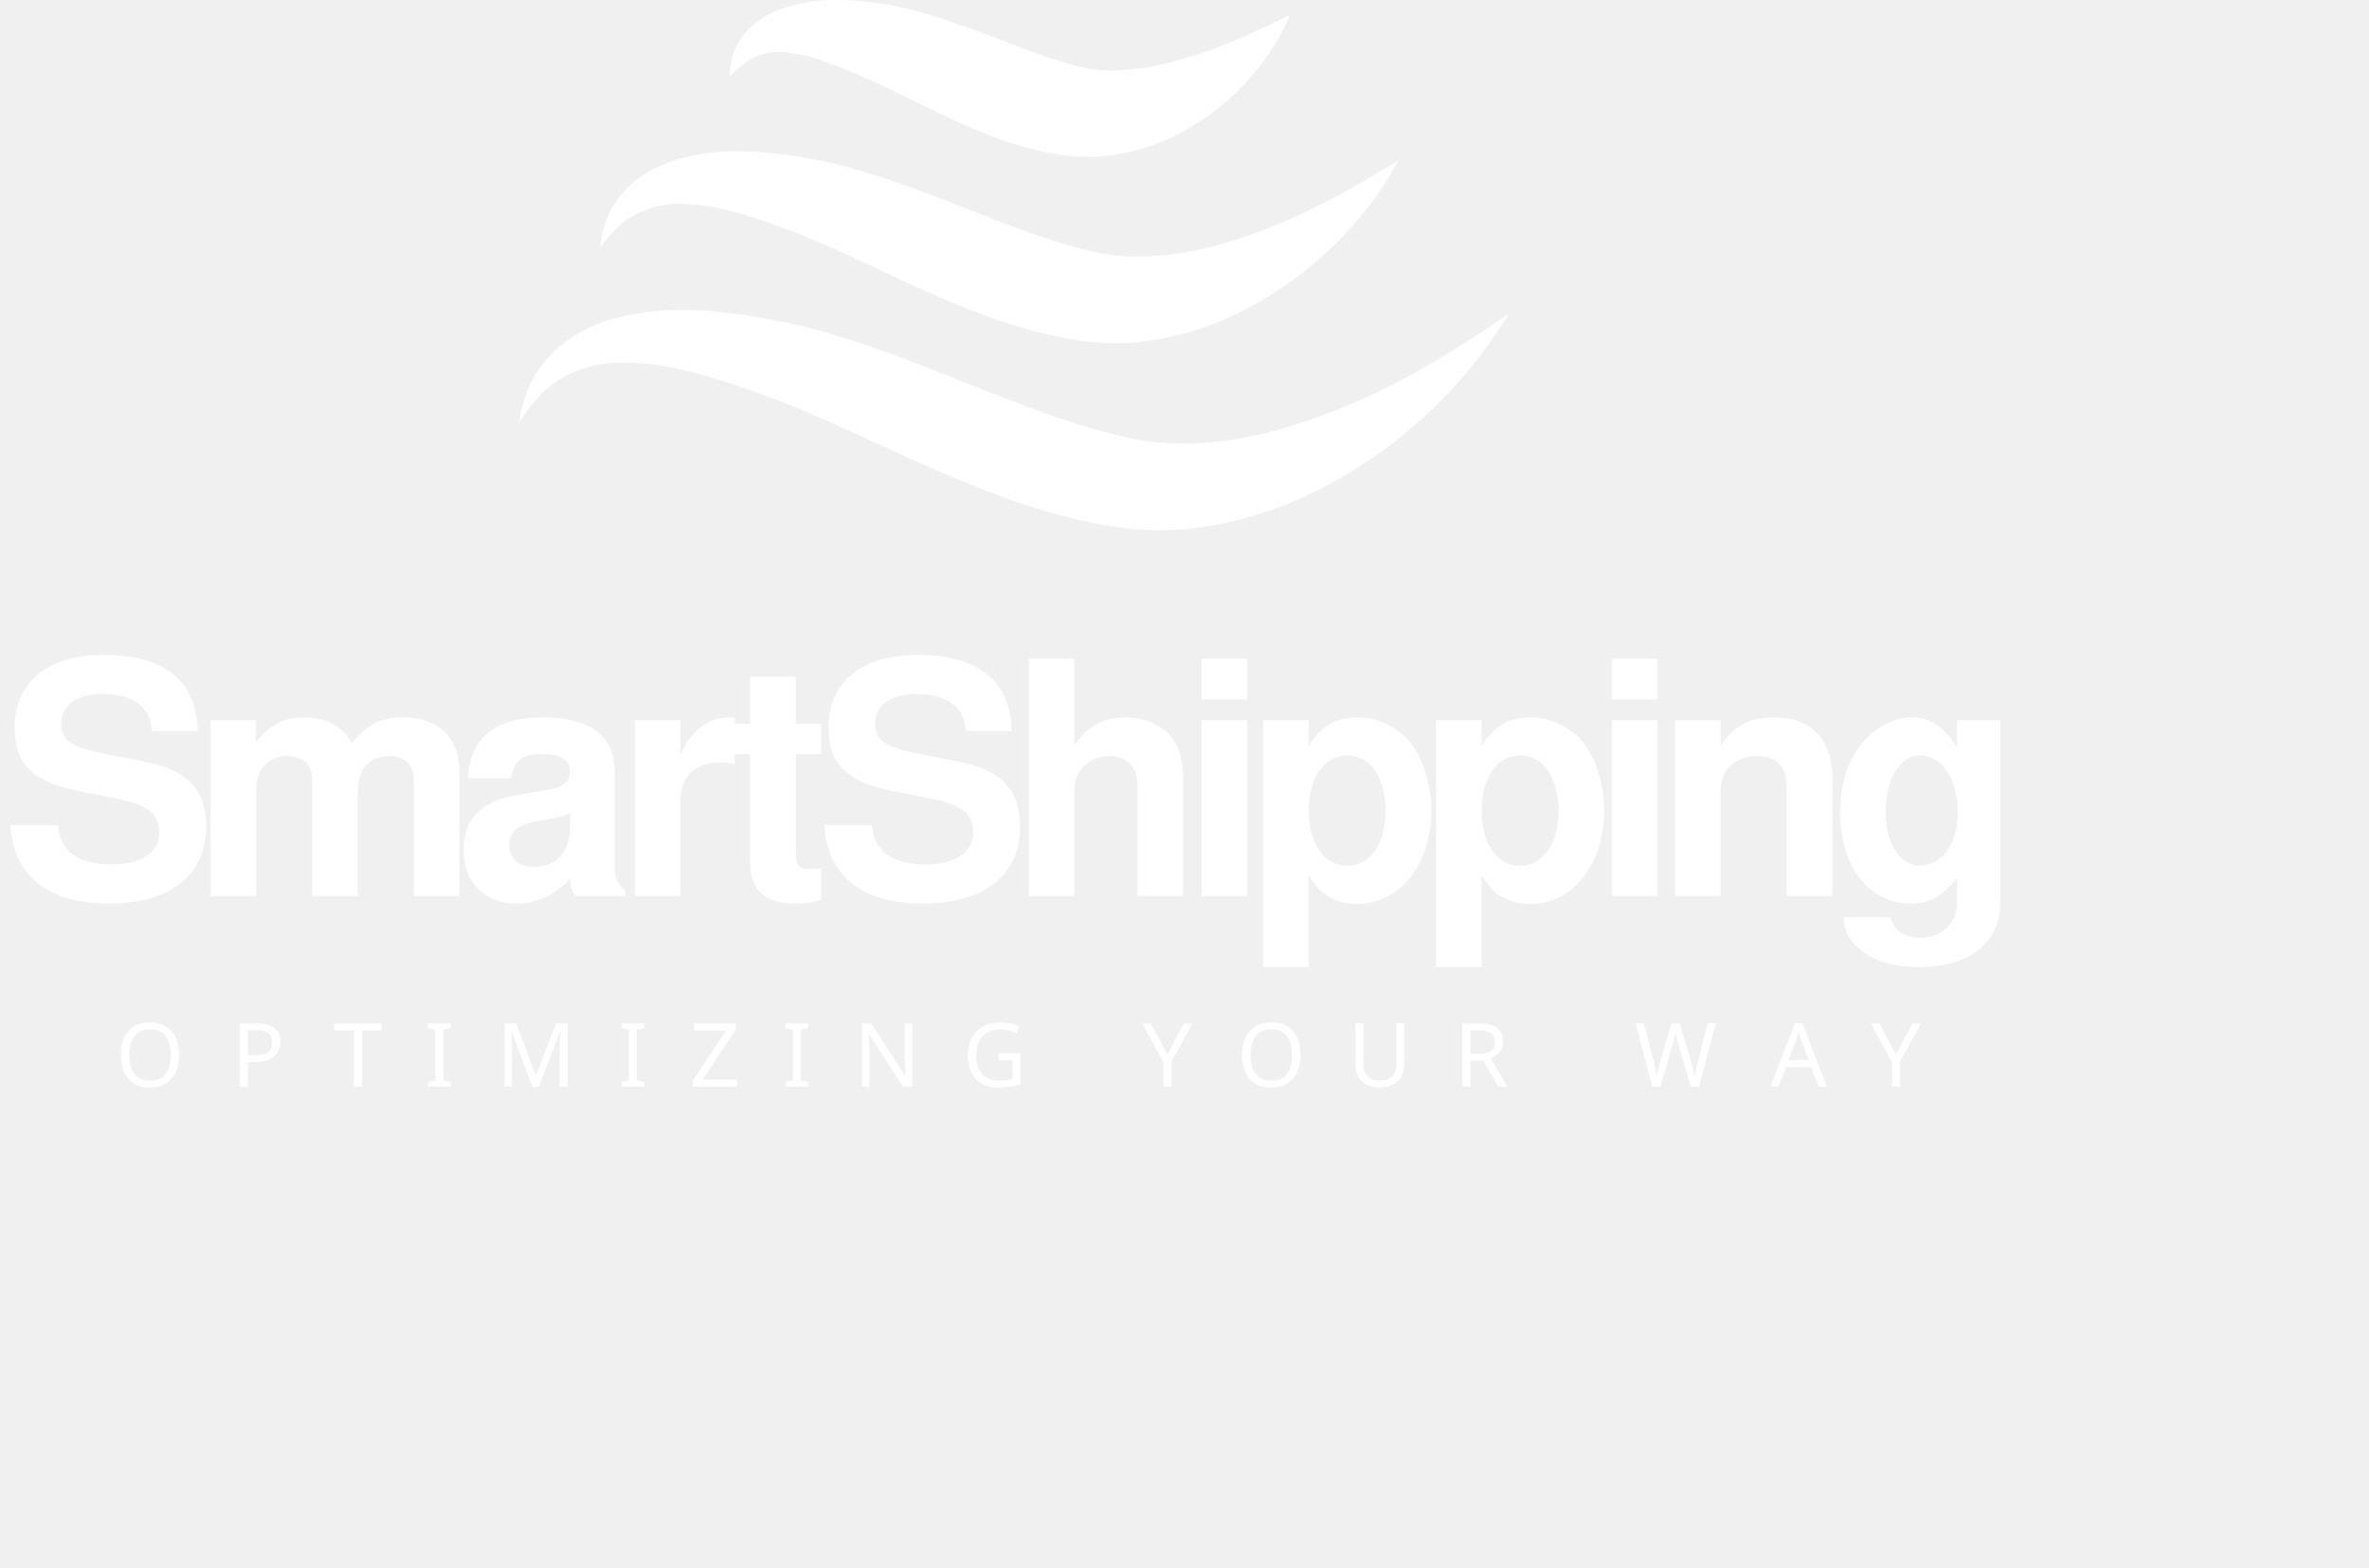
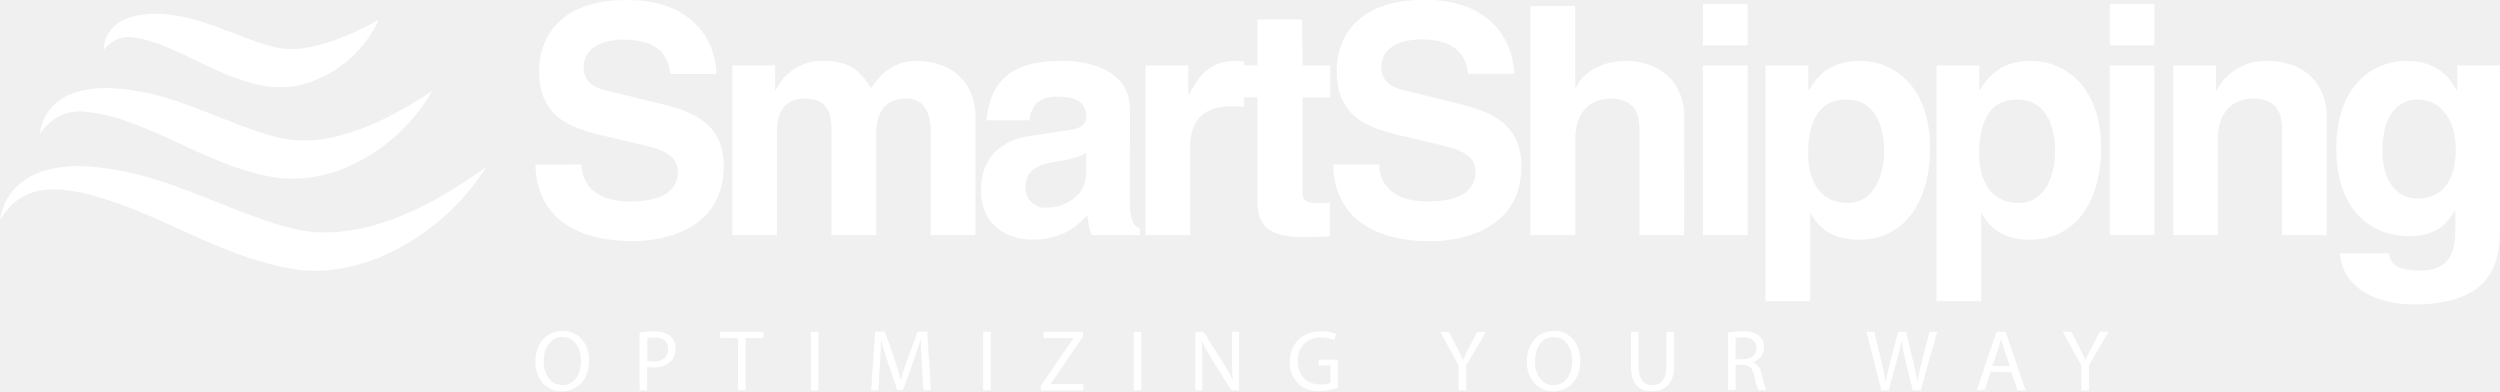
- <svg xmlns="http://www.w3.org/2000/svg" viewBox="0 0 508.19 336.42">
+ <svg xmlns="http://www.w3.org/2000/svg" viewBox="0 0 547.21 85.65">
  <defs>
-     <style>.cls-1,.cls-2,.cls-6{fill:#fff;}.cls-2{font-size:69.84px;font-family:HelveticaLTStd-Bold, Helvetica LT Std;font-weight:700;letter-spacing:-0.08em;}.cls-3{letter-spacing:-0.06em;}.cls-4{letter-spacing:-0.05em;}.cls-5{letter-spacing:-0.07em;}.cls-6{font-size:19px;font-family:Montserrat-Light, Montserrat;font-weight:300;letter-spacing:0.47em;}.cls-7{letter-spacing:0.44em;}.cls-8{letter-spacing:0.44em;}.cls-9{letter-spacing:0.44em;}.cls-10{letter-spacing:0.43em;}.cls-11{letter-spacing:0.47em;}</style>
+     <style>.cls-1{fill:#fff;}</style>
  </defs>
  <g id="Capa_2" data-name="Capa 2">
    <g id="Capa_1-2" data-name="Capa 1">
-       <path class="cls-1" d="M111.38,90.63a28.76,28.76,0,0,1,2-7.44,25.32,25.32,0,0,1,4.48-6.76,27.09,27.09,0,0,1,6.65-5.16,35.85,35.85,0,0,1,7.84-3.1,55.88,55.88,0,0,1,16.28-1.62c2.68.06,5.32.3,7.93.62s5.19.69,7.72,1.18l3.75.74,1.86.38c.64.14,1.3.26,1.94.43,1.28.32,2.56.67,3.85,1s2.49.72,3.73,1.09c4.92,1.5,9.73,3.16,14.4,4.93,9.37,3.51,18.35,7.32,27.19,10.57,4.42,1.64,8.81,3.17,13.17,4.41,1.08.34,2.17.66,3.26.91s2.18.58,3.25.82l3.19.69a12.11,12.11,0,0,0,1.52.22l1.49.21,1.5.21c.51,0,1,0,1.55.08l3.14.16c1.06,0,2.12-.08,3.18-.09a24.89,24.89,0,0,0,3.22-.22c1.08-.12,2.17-.16,3.25-.33l3.27-.52c1.1-.13,2.19-.41,3.28-.64s2.2-.46,3.29-.75a130.67,130.67,0,0,0,26-10.06c2.1-1.12,4.28-2.17,6.35-3.41l3.16-1.79,3.12-1.9c4.2-2.52,8.23-5.34,12.45-8.15a100.55,100.55,0,0,1-46,40.18,81.34,81.34,0,0,1-15.56,4.84,75,75,0,0,1-8.28,1.22c-1.41.09-2.84.13-4.26.17-.71,0-1.42,0-2.14,0l-2.18-.13c-1.44-.1-3-.14-4.33-.34l-4.08-.63c-1.36-.22-2.64-.54-4-.8s-2.62-.58-3.9-.92c-2.59-.64-5.09-1.41-7.6-2.17s-4.94-1.64-7.33-2.55c-19.3-7.17-36.15-16.79-53.73-22.74-2.24-.75-4.45-1.53-6.67-2.19s-4.43-1.25-6.64-1.8a56.26,56.26,0,0,0-13.19-1.69,25.77,25.77,0,0,0-12.49,2.91,24.17,24.17,0,0,0-5.45,4.11A38.7,38.7,0,0,0,111.38,90.63Z" />
-       <path class="cls-1" d="M128.76,53.15A22.07,22.07,0,0,1,130.15,47a20.15,20.15,0,0,1,3.51-5.7,22.26,22.26,0,0,1,5.42-4.45,29.47,29.47,0,0,1,6.46-2.73A45.65,45.65,0,0,1,159,32.47a63.6,63.6,0,0,1,6.52.38c2.15.23,4.27.49,6.33.86l3.06.55,1.51.29c.53.11,1.07.2,1.6.33,1.06.25,2.11.52,3.17.79s2,.56,3,.85c4,1.17,8,2.48,11.74,3.89,7.61,2.77,14.84,5.8,21.89,8.4,3.53,1.31,7,2.53,10.45,3.52.86.27,1.71.53,2.57.74s1.72.46,2.55.65l2.48.57c.82.16,1.53.21,2.3.35l1.14.18c.4,0,.8,0,1.2.07l2.42.17c1.64-.08,3.3,0,5-.16.84-.09,1.69-.1,2.54-.21l2.57-.37a25.5,25.5,0,0,0,2.59-.45c.87-.18,1.74-.31,2.61-.53a110.53,110.53,0,0,0,20.93-7.45c1.71-.85,3.49-1.63,5.19-2.57L287,42l2.57-1.44c3.48-1.9,6.84-4,10.4-6.17a66.33,66.33,0,0,1-6.74,10.38A80.25,80.25,0,0,1,284.72,54a79.11,79.11,0,0,1-21.36,14.22,65.33,65.33,0,0,1-12.79,4.16,61.28,61.28,0,0,1-6.86,1.07c-1.17.08-2.35.12-3.54.17-.59,0-1.18,0-1.78,0l-1.82-.09c-1.2-.08-2.48-.11-3.62-.27l-3.38-.51c-1.12-.17-2.17-.42-3.26-.64s-2.15-.47-3.21-.74c-2.12-.52-4.17-1.15-6.23-1.76s-4-1.34-6-2.08c-15.72-5.85-29.16-13.66-43-18.68-1.78-.63-3.53-1.3-5.28-1.86s-3.49-1.08-5.23-1.56A46,46,0,0,0,147,43.77a20.45,20.45,0,0,0-9.88,1.83,19.18,19.18,0,0,0-4.49,3A32,32,0,0,0,128.76,53.15Z" />
-       <path class="cls-1" d="M156.57,16.47a14.9,14.9,0,0,1,.6-4.57,14.09,14.09,0,0,1,2.32-4.39A15.94,15.94,0,0,1,163.38,4a22,22,0,0,1,4.74-2.28A33.74,33.74,0,0,1,178,0a58.31,58.31,0,0,1,9.36.55l2.2.31,1.08.17c.39.07.79.13,1.17.22l2.33.51c.77.18,1.48.36,2.21.56,2.91.77,5.73,1.64,8.42,2.59,5.42,1.86,10.49,3.93,15.31,5.7,2.41.9,4.77,1.74,7.06,2.42,1.15.4,2.28.66,3.39,1l1.61.4c.52.12.94.16,1.41.26l.7.15.75.06,1.53.17c1.06,0,2.11.12,3.22,0a49.32,49.32,0,0,0,6.86-.71,84.68,84.68,0,0,0,14.62-4.21c1.23-.49,2.51-1,3.75-1.51l1.9-.8,1.9-.86c2.57-1.13,5.09-2.43,7.83-3.69a40.9,40.9,0,0,1-4.18,7.9,51.51,51.51,0,0,1-5.65,7.07,52.81,52.81,0,0,1-15,11,45.31,45.31,0,0,1-9.34,3.3,44.33,44.33,0,0,1-5.09.89c-.88.07-1.77.12-2.65.17-.45,0-.89,0-1.34,0l-1.38,0c-.91,0-1.89-.06-2.74-.17l-2.5-.35c-.83-.12-1.59-.3-2.39-.45s-1.58-.33-2.34-.52c-1.56-.37-3-.81-4.53-1.25s-2.91-1-4.3-1.49a165.88,165.88,0,0,1-15.63-7l-7.13-3.51L187,17.29c-.27-.14-.55-.25-.83-.37l-.93-.39-1.83-.78c-2.4-1-4.72-1.94-7-2.72a34.92,34.92,0,0,0-6.79-1.69,14.07,14.07,0,0,0-6.62.48,12.87,12.87,0,0,0-3.3,1.75A23,23,0,0,0,156.57,16.47Z" />
-       <text class="cls-2" transform="translate(0 192.26)">Sma<tspan class="cls-3" x="131.79" y="0">r</tspan>
-         <tspan class="cls-4" x="155.11" y="0">t</tspan>
-         <tspan class="cls-5" x="174.6" y="0">S</tspan>
-         <tspan x="216.01" y="0">hipping</tspan>
-       </text>
-       <text class="cls-6" transform="translate(24.76 233.15)">O<tspan class="cls-7" x="24.87" y="0">P</tspan>
-         <tspan x="46.76" y="0">TIMIZING </tspan>
-         <tspan class="cls-8" x="220.29" y="0">Y</tspan>
-         <tspan x="240.54" y="0">OUR </tspan>
-         <tspan class="cls-9" x="325.89" y="0">W</tspan>
-         <tspan class="cls-10" x="355.01" y="0">A</tspan>
-         <tspan class="cls-11" x="376.58" y="0">Y</tspan>
-       </text>
+       <path class="cls-1" d="M127.27,36c.07,2.79,1.46,8.1,10.61,8.1,5,0,10.48-1.19,10.48-6.5,0-3.91-3.77-5-9.08-6.21l-5.38-1.26C125.8,28.29,118,26.47,118,15.43,118,9.85,121,0,137.25,0c15.37,0,19.49,10.06,19.56,16.2H146.75c-.28-2.23-1.12-7.54-10.27-7.54-4,0-8.73,1.47-8.73,6,0,3.91,3.22,4.75,5.31,5.23l12.22,3c6.85,1.67,13.13,4.47,13.13,13.48,0,15.08-15.36,16.41-19.76,16.41-18.3,0-21.44-10.55-21.44-16.76Z" />
+       <path class="cls-1" d="M213.52,51.47h-9.78V28.91c0-5.51-2.44-7.33-5.31-7.33-4.89,0-6.63,3.21-6.63,7.61V51.47H182V29.12c0-3.14,0-7.54-5.87-7.54-4.61,0-6.07,3.21-6.07,7.26V51.47H160.3V14.32h9.36v5.44h.14a11.05,11.05,0,0,1,10.54-6.42c5.38,0,7.83,1.95,10.34,5.94,1.26-1.82,4-5.94,9.92-5.94,7.26,0,12.92,4.26,12.92,12.43Z" />
+       <path class="cls-1" d="M247.32,44.21c0,4.4,1,5.38,2.17,5.79v1.47H238.94a16.23,16.23,0,0,1-.91-4.4c-2.23,2.31-5.38,5.38-12,5.38-5.59,0-11.32-3.14-11.32-10.83,0-7.26,4.61-11,10.83-11.87l8.8-1.33c1.54-.21,3.42-.83,3.42-2.93,0-4.12-3.91-4.33-6.42-4.33-4.89,0-5.73,3-6,5.17h-9.43c1.12-11.38,9-13,16.62-13,5.24,0,14.81,1.61,14.81,10.75Zm-9.57-10.83c-1,.77-2.58,1.4-6.63,2-3.63.63-6.64,1.54-6.64,5.59A4.26,4.26,0,0,0,229,45.46c4.33,0,8.73-2.79,8.73-7.33Z" />
+       <path class="cls-1" d="M250.74,14.32h9.36v6.42h.14c2-3.77,4.26-7.4,10.2-7.4a16.81,16.81,0,0,1,1.88.14V23.4a18.11,18.11,0,0,0-2.79-.14c-7.61,0-9,4.75-9,8.87V51.47h-9.78Z" />
+       <path class="cls-1" d="M285.1,14.32h6.08v7H285.1V41.48c0,2.17.07,3,4,3,.63,0,1.33-.07,2-.14v7.4c-1.54.07-3.07.14-4.61.14h-1.26c-8.45,0-10-3.21-10-8V21.3h-5v-7h5V4.26h9.78Z" />
+       <path class="cls-1" d="M301.86,36c.07,2.79,1.47,8.1,10.62,8.1,5,0,10.48-1.19,10.48-6.5,0-3.91-3.78-5-9.08-6.21l-5.38-1.26c-8.1-1.88-15.92-3.7-15.92-14.74,0-5.58,3-15.43,19.27-15.43,15.37,0,19.49,10.06,19.56,16.2H321.35c-.28-2.23-1.12-7.54-10.27-7.54-4,0-8.73,1.47-8.73,6,0,3.91,3.22,4.75,5.31,5.23l12.22,3C326.73,24.58,333,27.38,333,36.39c0,15.08-15.36,16.41-19.76,16.41C295,52.8,291.81,42.25,291.81,36Z" />
+       <path class="cls-1" d="M368.63,51.47h-9.78V28.91c0-2.72-.14-7.33-6.35-7.33-4.33,0-7.68,2.93-7.68,8.59v21.3H335V1.33h9.78V19.14H345c1.25-3.08,5.44-5.8,10.75-5.8,7.26,0,12.92,4.26,12.92,12.43Z" />
+       <path class="cls-1" d="M382.53,9.92h-9.78V.84h9.78Zm0,4.4V51.47h-9.78V14.32Z" />
+       <path class="cls-1" d="M395.8,19.7h.14c1.81-2.94,4.54-6.36,11.1-6.36,8.17,0,15.44,6.28,15.44,19.14,0,10.19-4.61,20-15.65,20-6.84,0-9.29-3.7-10.47-5.73h-.14V65.93h-9.78V14.32h9.36Zm8.59,24.72c6.28,0,8-6.85,8-11.25,0-5.86-2.1-11.38-8.31-11.38-6.7,0-8.31,6-8.31,11.94C395.8,39.25,398.17,44.42,404.39,44.42Z" />
+       <path class="cls-1" d="M433.23,19.7h.14c1.82-2.94,4.54-6.36,11.11-6.36,8.17,0,15.43,6.28,15.43,19.14,0,10.19-4.61,20-15.64,20-6.85,0-9.29-3.7-10.48-5.73h-.14V65.93h-9.78V14.32h9.36Zm8.59,24.72c6.29,0,8-6.85,8-11.25,0-5.86-2.1-11.38-8.32-11.38-6.7,0-8.31,6-8.31,11.94C433.23,39.25,435.61,44.42,441.82,44.42Z" />
+       <path class="cls-1" d="M471.57,9.92H461.8V.84h9.77Zm0,4.4V51.47H461.8V14.32Z" />
+       <path class="cls-1" d="M509.29,51.47h-9.78V28.91c0-2.72-.14-7.33-6.35-7.33-4.34,0-7.69,2.93-7.69,8.59v21.3H475.7V14.32h9.35v5.44h.14a12,12,0,0,1,11.18-6.42c7.26,0,12.92,4.26,12.92,12.43Z" />
+       <path class="cls-1" d="M547.21,14.32v35.2c0,6.42-.49,17.11-18.79,17.11-7.68,0-15.78-3.29-16.2-11.18h10.62c.42,1.89,1.18,3.77,6.84,3.77,5.24,0,7.75-2.51,7.75-8.52V46.23l-.14-.14c-1.6,2.87-4,5.59-9.91,5.59-8.94,0-16-6.22-16-19.2s7.27-19.14,15.44-19.14c6.91,0,9.71,4.05,10.89,6.49h.14V14.32Zm-18,29.12c6.64,0,8.31-5.66,8.31-10.75,0-6-2.93-10.9-8.38-10.9-3.63,0-7.68,2.65-7.68,11.31C521.44,37.85,523.4,43.44,529.19,43.44Z" />
+       <path class="cls-1" d="M128.94,78.9c0,4.41-2.68,6.75-6,6.75s-5.75-2.63-5.75-6.5c0-4.07,2.52-6.73,5.94-6.73S128.94,75.1,128.94,78.9Zm-9.94.21c0,2.74,1.49,5.19,4.09,5.19s4.1-2.42,4.1-5.32c0-2.55-1.33-5.21-4.08-5.21S119,76.3,119,79.11Z" />
+       <path class="cls-1" d="M140,72.79a18.27,18.27,0,0,1,3.17-.25,5.29,5.29,0,0,1,3.59,1.06,3.46,3.46,0,0,1,1.12,2.68,3.77,3.77,0,0,1-1,2.74,5.3,5.3,0,0,1-3.91,1.4,6,6,0,0,1-1.33-.11v5.13H140ZM141.69,79a5.83,5.83,0,0,0,1.37.13c2,0,3.21-1,3.21-2.73s-1.2-2.51-3-2.51a7.38,7.38,0,0,0-1.56.13Z" />
+       <path class="cls-1" d="M161.53,74h-3.9V72.63h9.48V74H163.2v11.4h-1.67Z" />
+       <path class="cls-1" d="M179.14,72.63V85.44h-1.65V72.63Z" />
+       <path class="cls-1" d="M201.77,79.81c-.1-1.78-.21-3.93-.19-5.52h-.06c-.44,1.5-1,3.09-1.62,4.86l-2.26,6.21h-1.25l-2.07-6.1c-.61-1.8-1.12-3.45-1.48-5h0c0,1.59-.13,3.74-.25,5.66l-.34,5.49h-1.58l.9-12.81h2.11l2.18,6.2c.53,1.57,1,3,1.29,4.31h.06c.32-1.29.78-2.7,1.35-4.31l2.28-6.2h2.11l.79,12.81h-1.61Z" />
+       <path class="cls-1" d="M216.85,72.63V85.44H215.2V72.63Z" />
+       <path class="cls-1" d="M227.82,84.47l7.1-10.39V74h-6.5V72.63h8.65v1L230,84v.06h7.16v1.39h-9.34Z" />
+       <path class="cls-1" d="M249.8,72.63V85.44h-1.65V72.63Z" />
+       <path class="cls-1" d="M261.64,85.44V72.63h1.8l4.1,6.48a35.08,35.08,0,0,1,2.3,4.16l0,0c-.15-1.71-.19-3.26-.19-5.26V72.63h1.56V85.44h-1.67l-4.07-6.5a40.2,40.2,0,0,1-2.39-4.27h-.06c.1,1.62.13,3.16.13,5.29v5.47Z" />
+       <path class="cls-1" d="M292.83,84.87a12.07,12.07,0,0,1-3.93.7,6,6,0,0,1-6.57-6.46c0-3.82,2.64-6.61,6.93-6.61a7.84,7.84,0,0,1,3.19.59l-.4,1.35a6.54,6.54,0,0,0-2.83-.55A4.79,4.79,0,0,0,284.07,79c0,3.24,2,5.16,4.94,5.16a5.41,5.41,0,0,0,2.21-.34V80h-2.61V78.71h4.22Z" />
+       <path class="cls-1" d="M319.26,85.44V80l-4-7.37h1.88l1.8,3.54c.5,1,.88,1.74,1.27,2.64h0c.36-.84.8-1.67,1.29-2.64l1.85-3.54h1.88L320.93,80v5.45Z" />
+       <path class="cls-1" d="M345.9,78.9c0,4.41-2.68,6.75-5.95,6.75s-5.75-2.63-5.75-6.5c0-4.07,2.52-6.73,5.94-6.73S345.9,75.1,345.9,78.9Zm-9.94.21c0,2.74,1.49,5.19,4.09,5.19s4.1-2.42,4.1-5.32c0-2.55-1.33-5.21-4.08-5.21S336,76.3,336,79.11Z" />
+       <path class="cls-1" d="M358.65,72.63v7.58c0,2.87,1.27,4.09,3,4.09,1.9,0,3.12-1.26,3.12-4.09V72.63h1.67V80.1c0,3.93-2.07,5.55-4.84,5.55s-4.6-1.5-4.6-5.48V72.63Z" />
+       <path class="cls-1" d="M378.24,72.8a17.27,17.27,0,0,1,3.17-.26,5.22,5.22,0,0,1,3.7,1,3.19,3.19,0,0,1,1,2.43,3.35,3.35,0,0,1-2.41,3.27v.06a3.17,3.17,0,0,1,1.88,2.58,20.29,20.29,0,0,0,1,3.52h-1.71a16.43,16.43,0,0,1-.86-3.06c-.38-1.77-1.06-2.43-2.56-2.49h-1.56v5.55h-1.65Zm1.65,5.84h1.69c1.77,0,2.89-1,2.89-2.43,0-1.66-1.2-2.38-2.94-2.4a7.26,7.26,0,0,0-1.64.15Z" />
+       <path class="cls-1" d="M411.79,85.44l-3.25-12.81h1.75l1.52,6.48c.38,1.6.72,3.19.95,4.43h0c.21-1.28.61-2.79,1-4.45l1.71-6.46h1.73l1.56,6.5c.36,1.52.7,3,.89,4.39h0c.27-1.41.63-2.83,1-4.43l1.69-6.46h1.69l-3.63,12.81h-1.73l-1.61-6.67a38.09,38.09,0,0,1-.84-4.18h0a39.32,39.32,0,0,1-1,4.18l-1.82,6.67Z" />
+       <path class="cls-1" d="M435.71,81.41l-1.33,4h-1.71L437,72.63h2l4.37,12.81h-1.77l-1.37-4Zm4.2-1.29-1.25-3.69c-.29-.83-.48-1.59-.67-2.33h0c-.18.76-.39,1.53-.64,2.31l-1.25,3.71Z" />
+       <path class="cls-1" d="M455.57,85.44V80l-4.05-7.37h1.88l1.81,3.54c.49,1,.87,1.74,1.27,2.64h0c.36-.84.8-1.67,1.29-2.64l1.84-3.54h1.88L457.24,80v5.45Z" />
+       <path class="cls-1" d="M0,48.15a15.09,15.09,0,0,1,1.08-3.69,12.45,12.45,0,0,1,2.27-3.33,14.9,14.9,0,0,1,7.22-4,27.81,27.81,0,0,1,8.08-.73,52.29,52.29,0,0,1,7.8,1c1.28.26,2.45.49,3.76.8s2.56.7,3.78,1.08c2.46.74,4.85,1.61,7.19,2.49s4.64,1.83,6.91,2.71,4.51,1.83,6.74,2.62,4.44,1.61,6.66,2.22A37.49,37.49,0,0,0,68,50.71l.77.11.79,0,1.6.07c1.08-.08,2.17,0,3.27-.18A42,42,0,0,0,81,49.55a64.86,64.86,0,0,0,13.06-5.22,102.62,102.62,0,0,0,12.44-7.87,51.31,51.31,0,0,1-23.2,19.78,40.12,40.12,0,0,1-7.74,2.36,35.06,35.06,0,0,1-4.11.59c-.7,0-1.4.05-2.11.07l-1,0-1.08-.06c-.71,0-1.46-.07-2.14-.18l-2-.32c-1.32-.26-2.64-.52-3.91-.86-2.57-.66-5-1.48-7.45-2.36-9.64-3.57-18.13-8.4-27-11.31-4.49-1.51-9-2.79-13.44-2.71a12.82,12.82,0,0,0-6.31,1.6A12.1,12.1,0,0,0,2.2,45.21,18.32,18.32,0,0,0,0,48.15Z" />
+       <path class="cls-1" d="M8.72,29.34a10.73,10.73,0,0,1,2.57-5.84,12.72,12.72,0,0,1,1.25-1.18c.47-.33,1-.67,1.45-1s1-.5,1.57-.75,1.08-.37,1.63-.55c4.45-1.19,8.93-.76,13-.06,1,.19,2,.38,3.07.61s2.1.55,3.09.84c2,.58,4,1.28,5.86,2s3.75,1.45,5.59,2.15,3.62,1.46,5.4,2.09,3.54,1.29,5.29,1.77a30.31,30.31,0,0,0,5.06,1.16,28.26,28.26,0,0,0,10.24-.76A53.28,53.28,0,0,0,84.34,25.9a93.47,93.47,0,0,0,10.27-6A39.9,39.9,0,0,1,76.13,36.51a31.76,31.76,0,0,1-6.35,2,29.16,29.16,0,0,1-3.39.52l-1.75.07a13.11,13.11,0,0,1-1.77,0c-.6,0-1.22-.06-1.79-.14l-1.67-.26c-1.08-.21-2.16-.41-3.21-.69a63.39,63.39,0,0,1-6.08-1.91c-7.84-2.91-14.62-6.84-21.67-9.28a34.41,34.41,0,0,0-10.59-2.42,10,10,0,0,0-5,1.06A12,12,0,0,0,8.72,29.34Z" />
+       <path class="cls-1" d="M22.68,10.94a7.32,7.32,0,0,1,1.56-4.39,8.85,8.85,0,0,1,4.28-2.79A21.69,21.69,0,0,1,38,3.35c.73.12,1.46.23,2.22.37s1.53.37,2.24.56c1.45.38,2.84.85,4.2,1.32s2.65,1,3.94,1.46,2.52,1,3.75,1.43,2.41.89,3.58,1.22a21.9,21.9,0,0,0,3.31.83A19.4,19.4,0,0,0,68,10.27,40.39,40.39,0,0,0,75.33,8c2.49-1,5-2.27,7.58-3.65A26.16,26.16,0,0,1,70.29,17a22.28,22.28,0,0,1-4.62,1.59,18.79,18.79,0,0,1-5.13.49,24.57,24.57,0,0,1-4.91-.75c-1.53-.38-3-.86-4.39-1.36-5.61-2.09-10.26-4.9-15-6.75a27.34,27.34,0,0,0-7.07-2.07,6.93,6.93,0,0,0-3.37.39A8.22,8.22,0,0,0,22.68,10.94Z" />
    </g>
  </g>
</svg>
